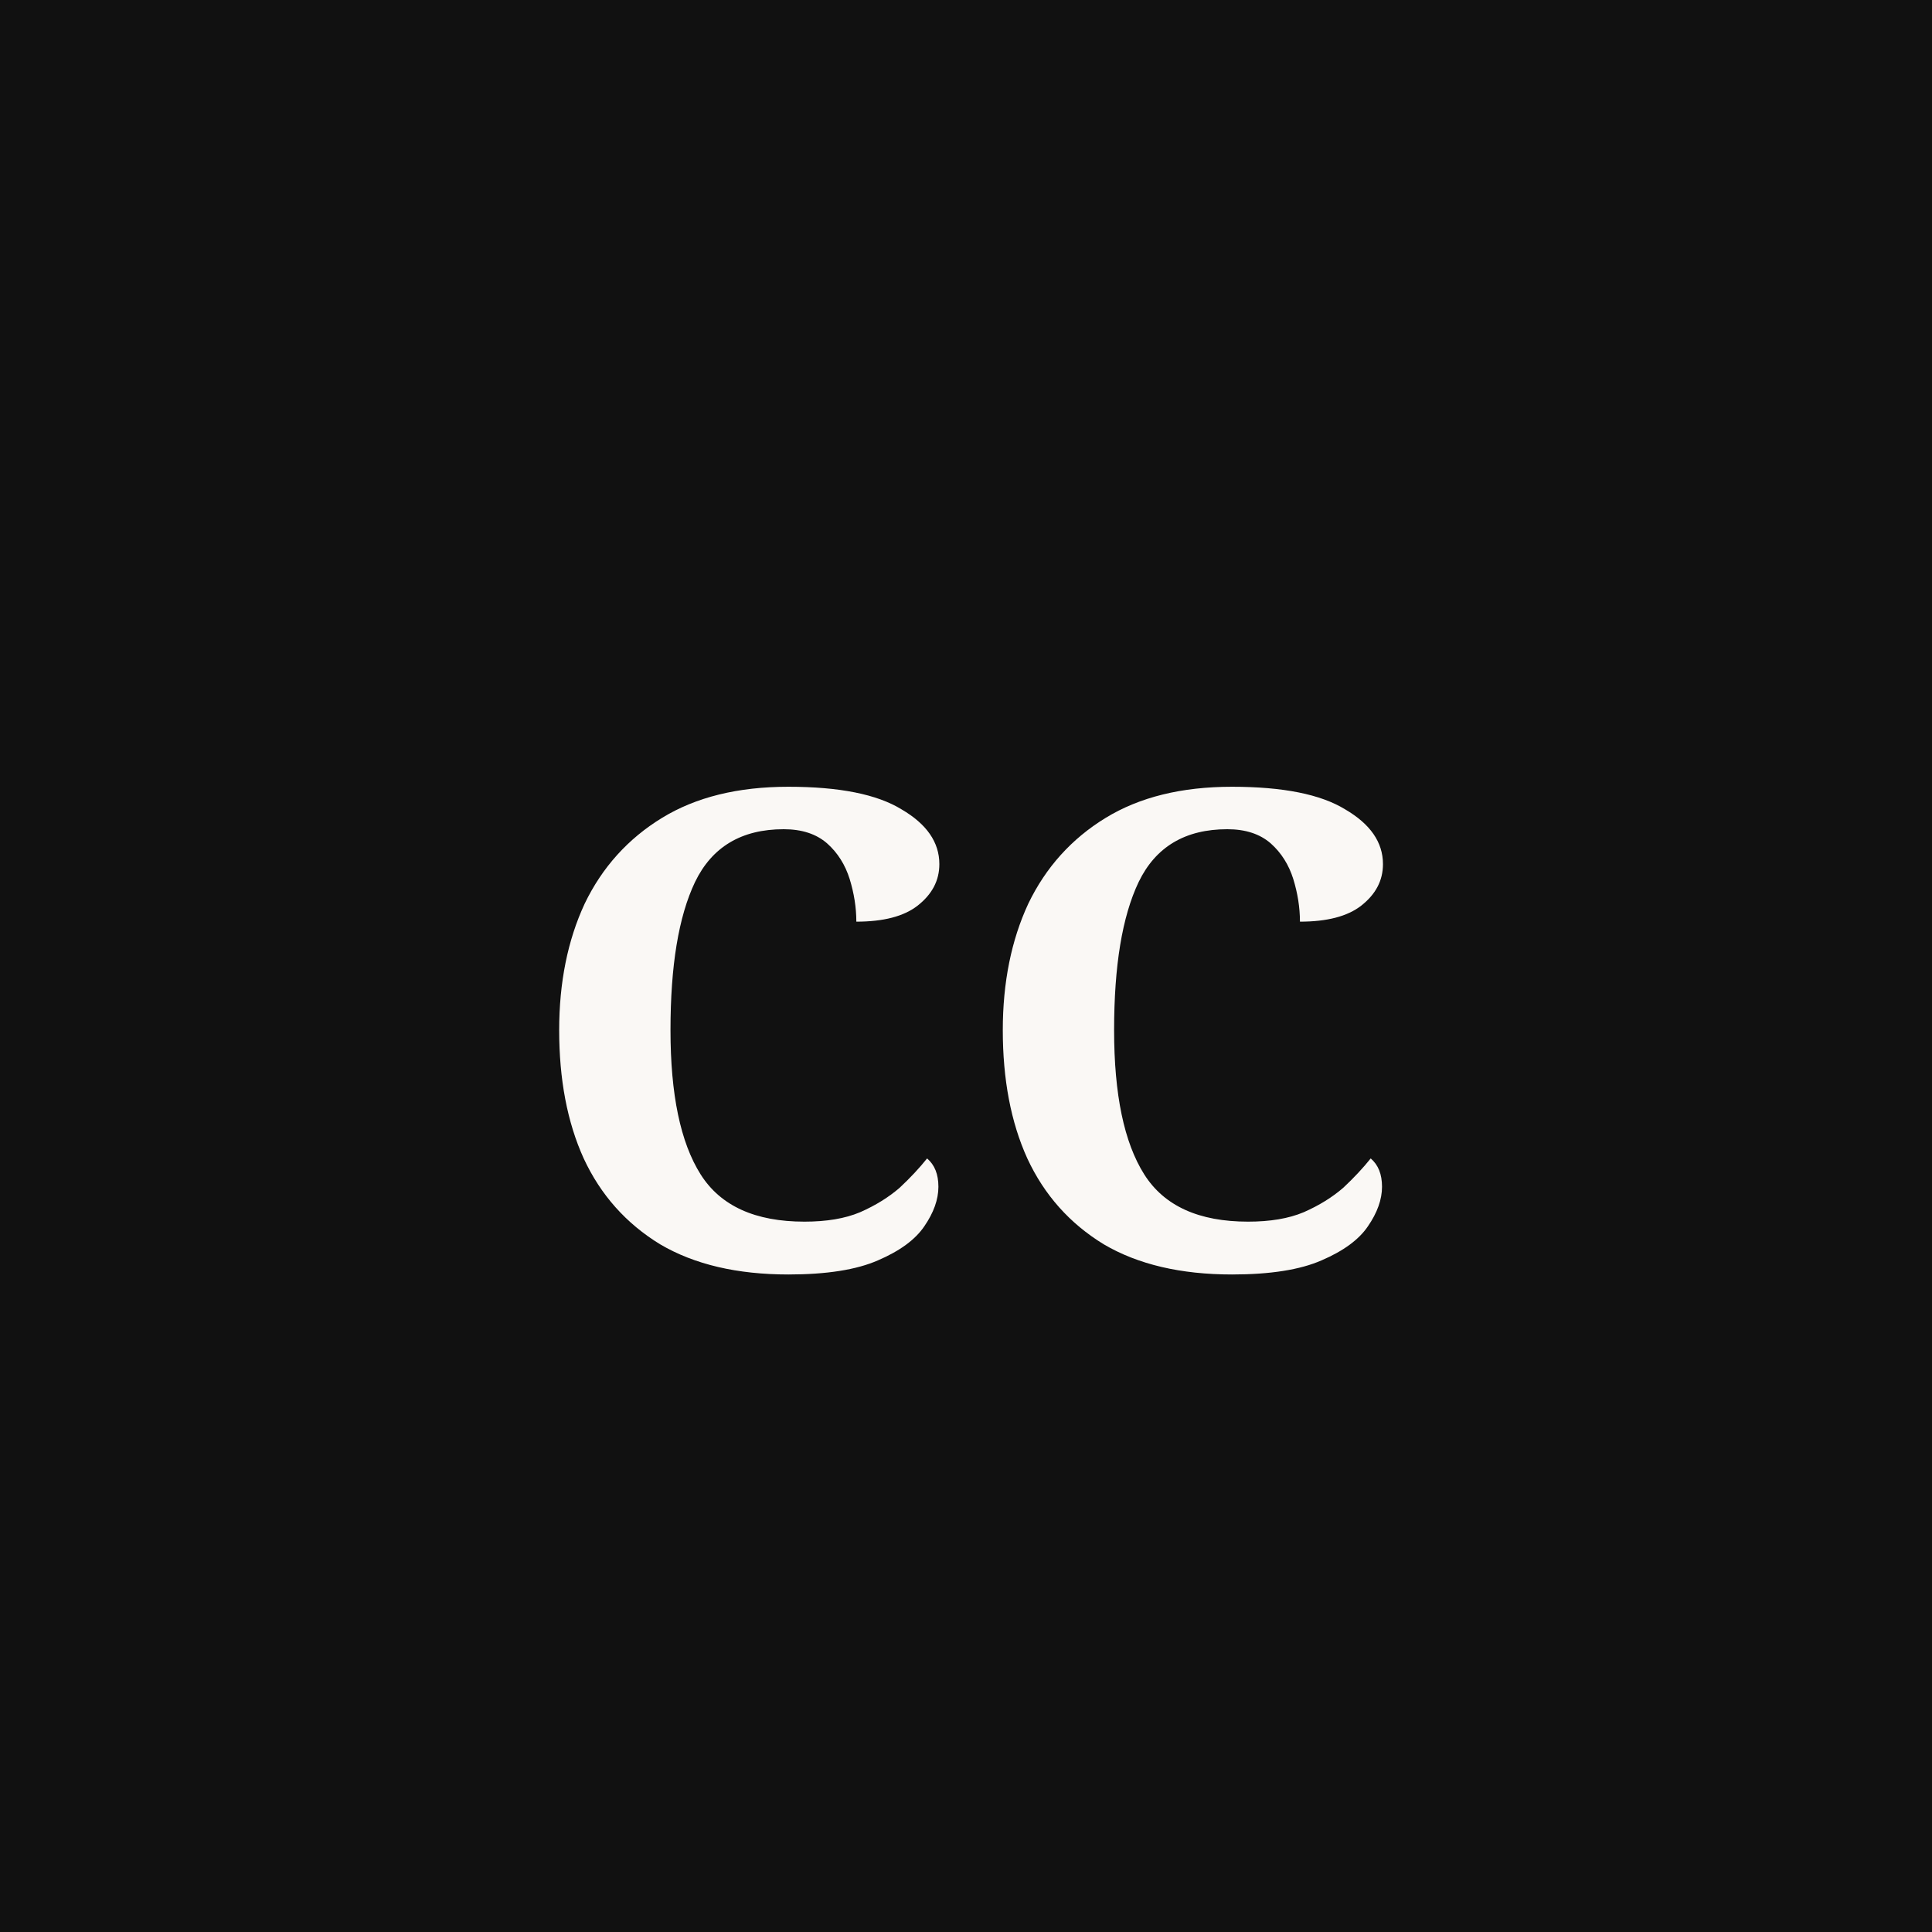
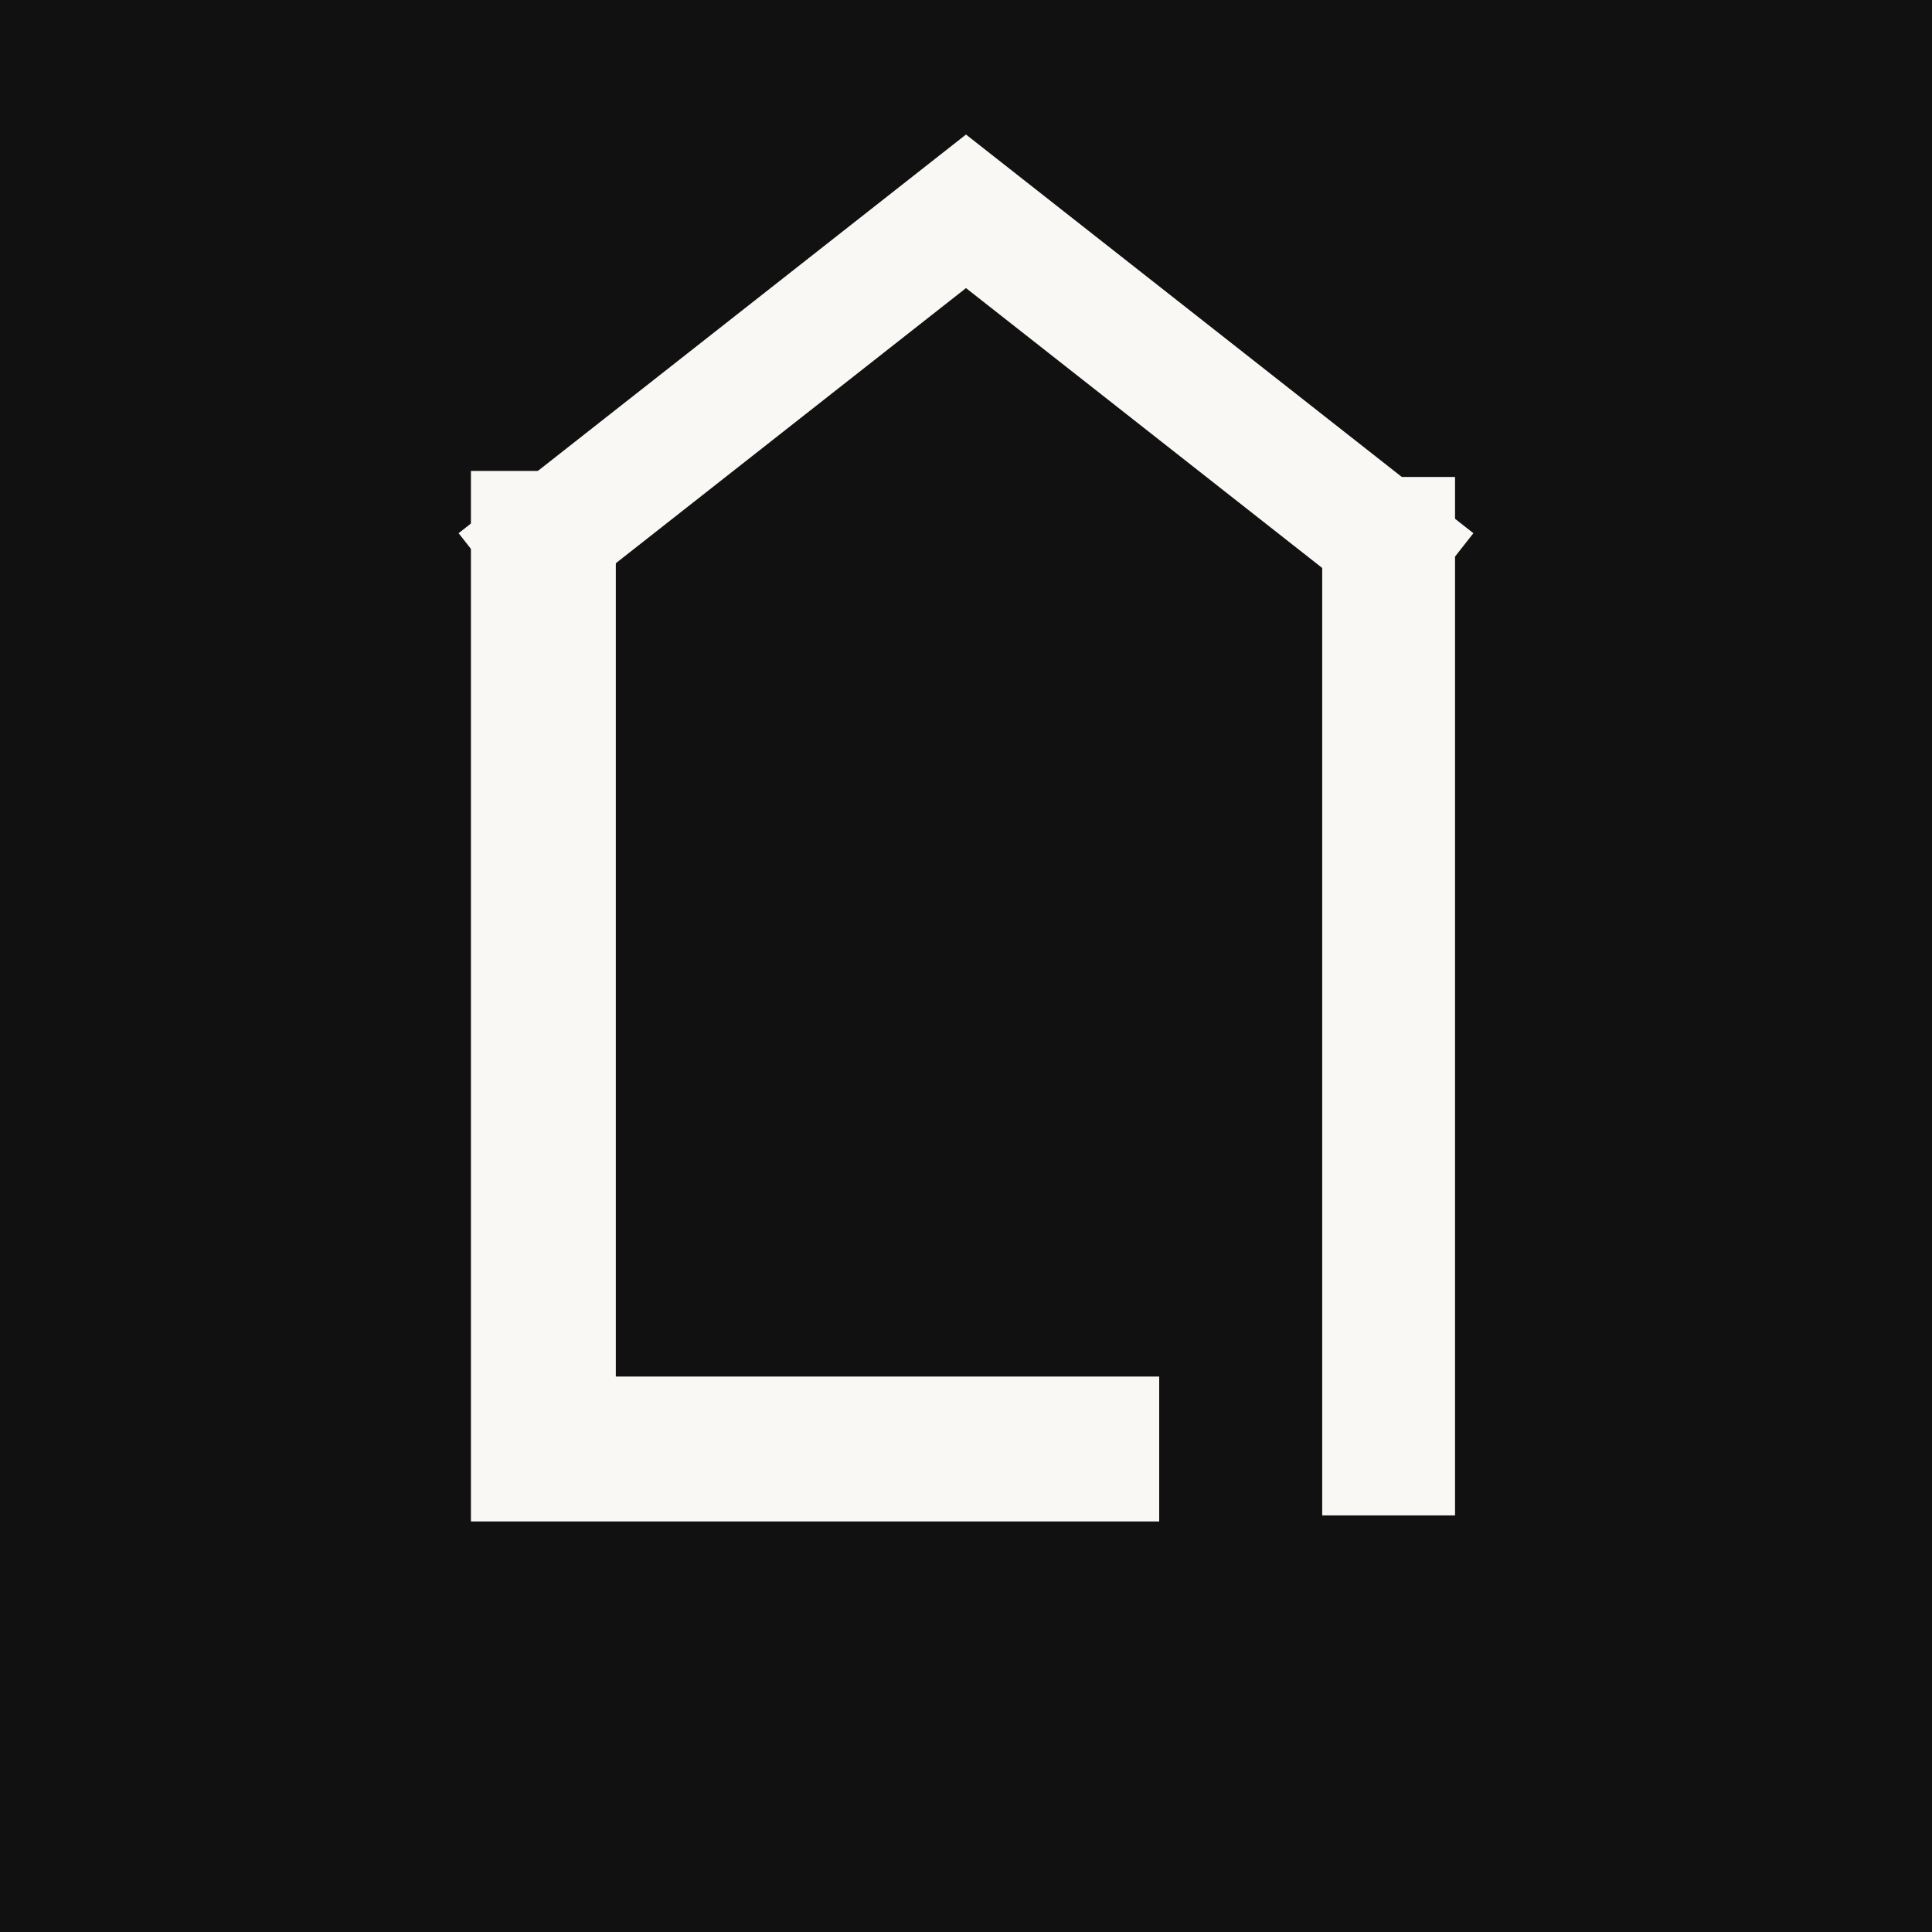
<svg xmlns="http://www.w3.org/2000/svg" viewBox="0 0 32 32" fill="none">
  <rect width="32" height="32" fill="#111111" />
-   <text x="16" y="21" text-anchor="middle" fill="#faf8f5" font-family="Georgia, serif" font-size="11" font-weight="700">CC</text>
+   <path d="M9 9 L16 3.5 L23 9" stroke="#faf8f5" stroke-width="2" stroke-linecap="square" stroke-linejoin="miter" />
+   <path d="M9 9v15h9" stroke="#faf8f5" stroke-width="2.4" stroke-linecap="square" stroke-linejoin="miter" />
+   <path d="M23 9v15" stroke="#faf8f5" stroke-width="2.2" stroke-linecap="square" />
</svg>
